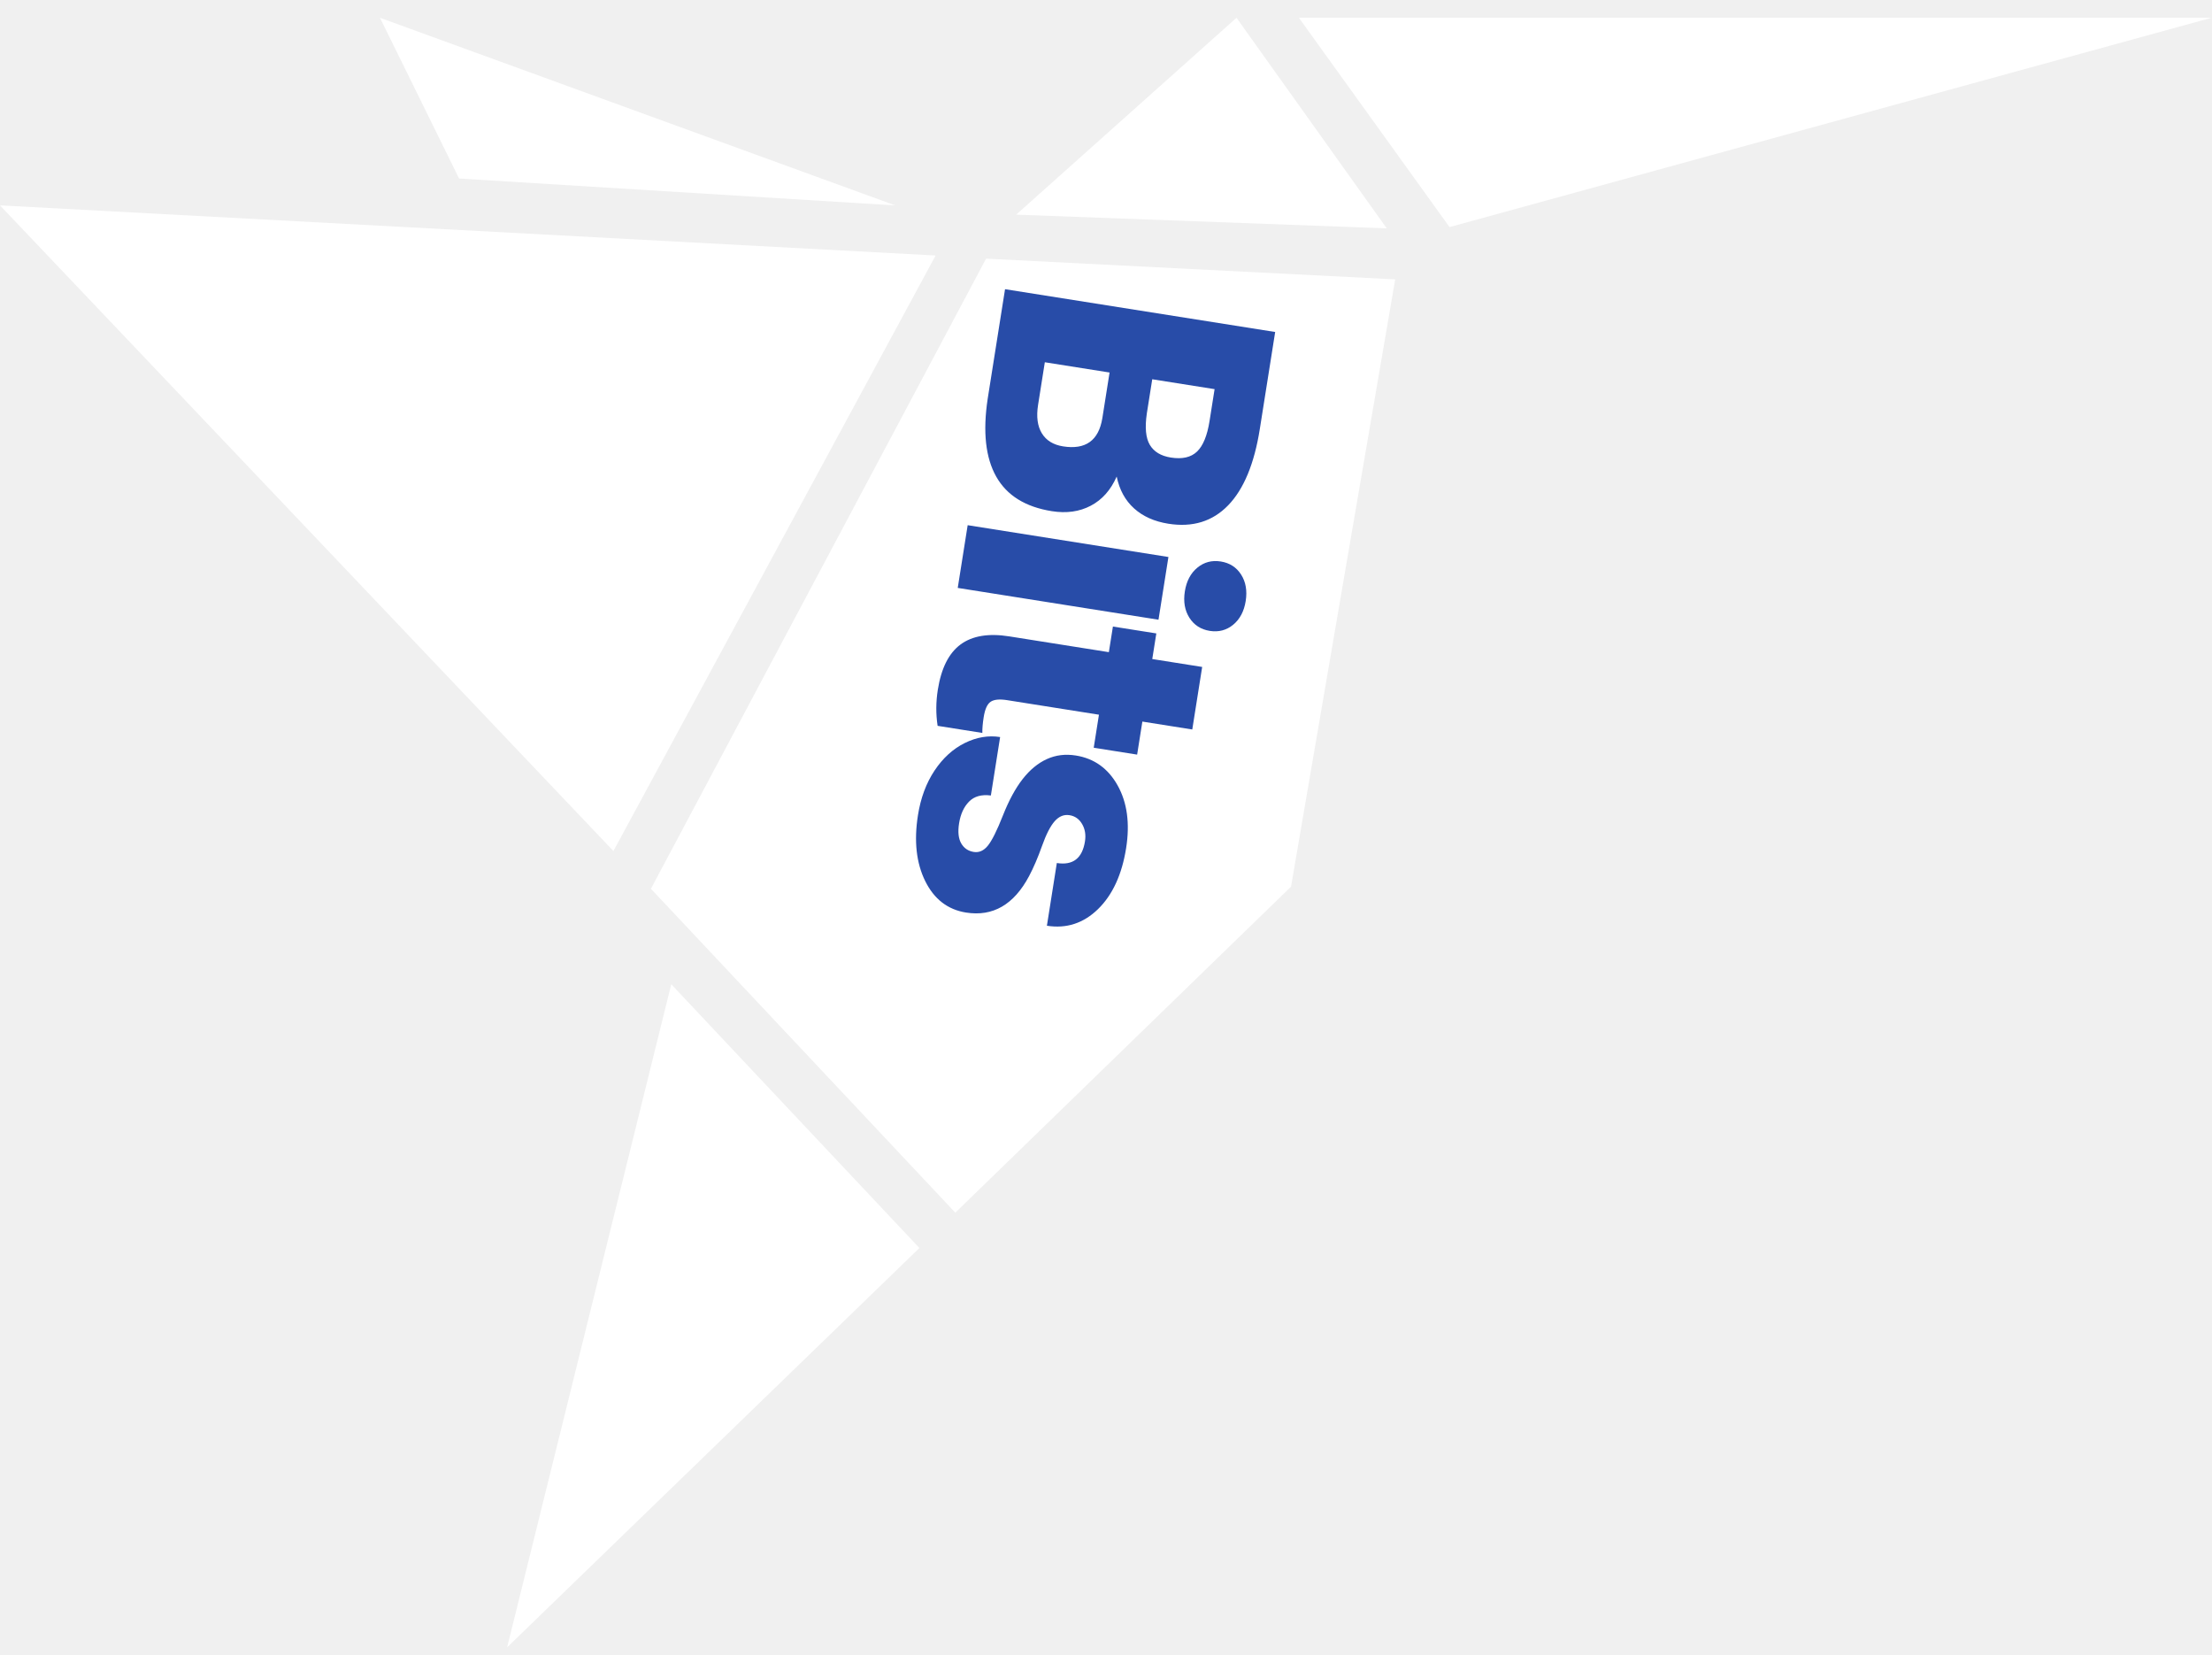
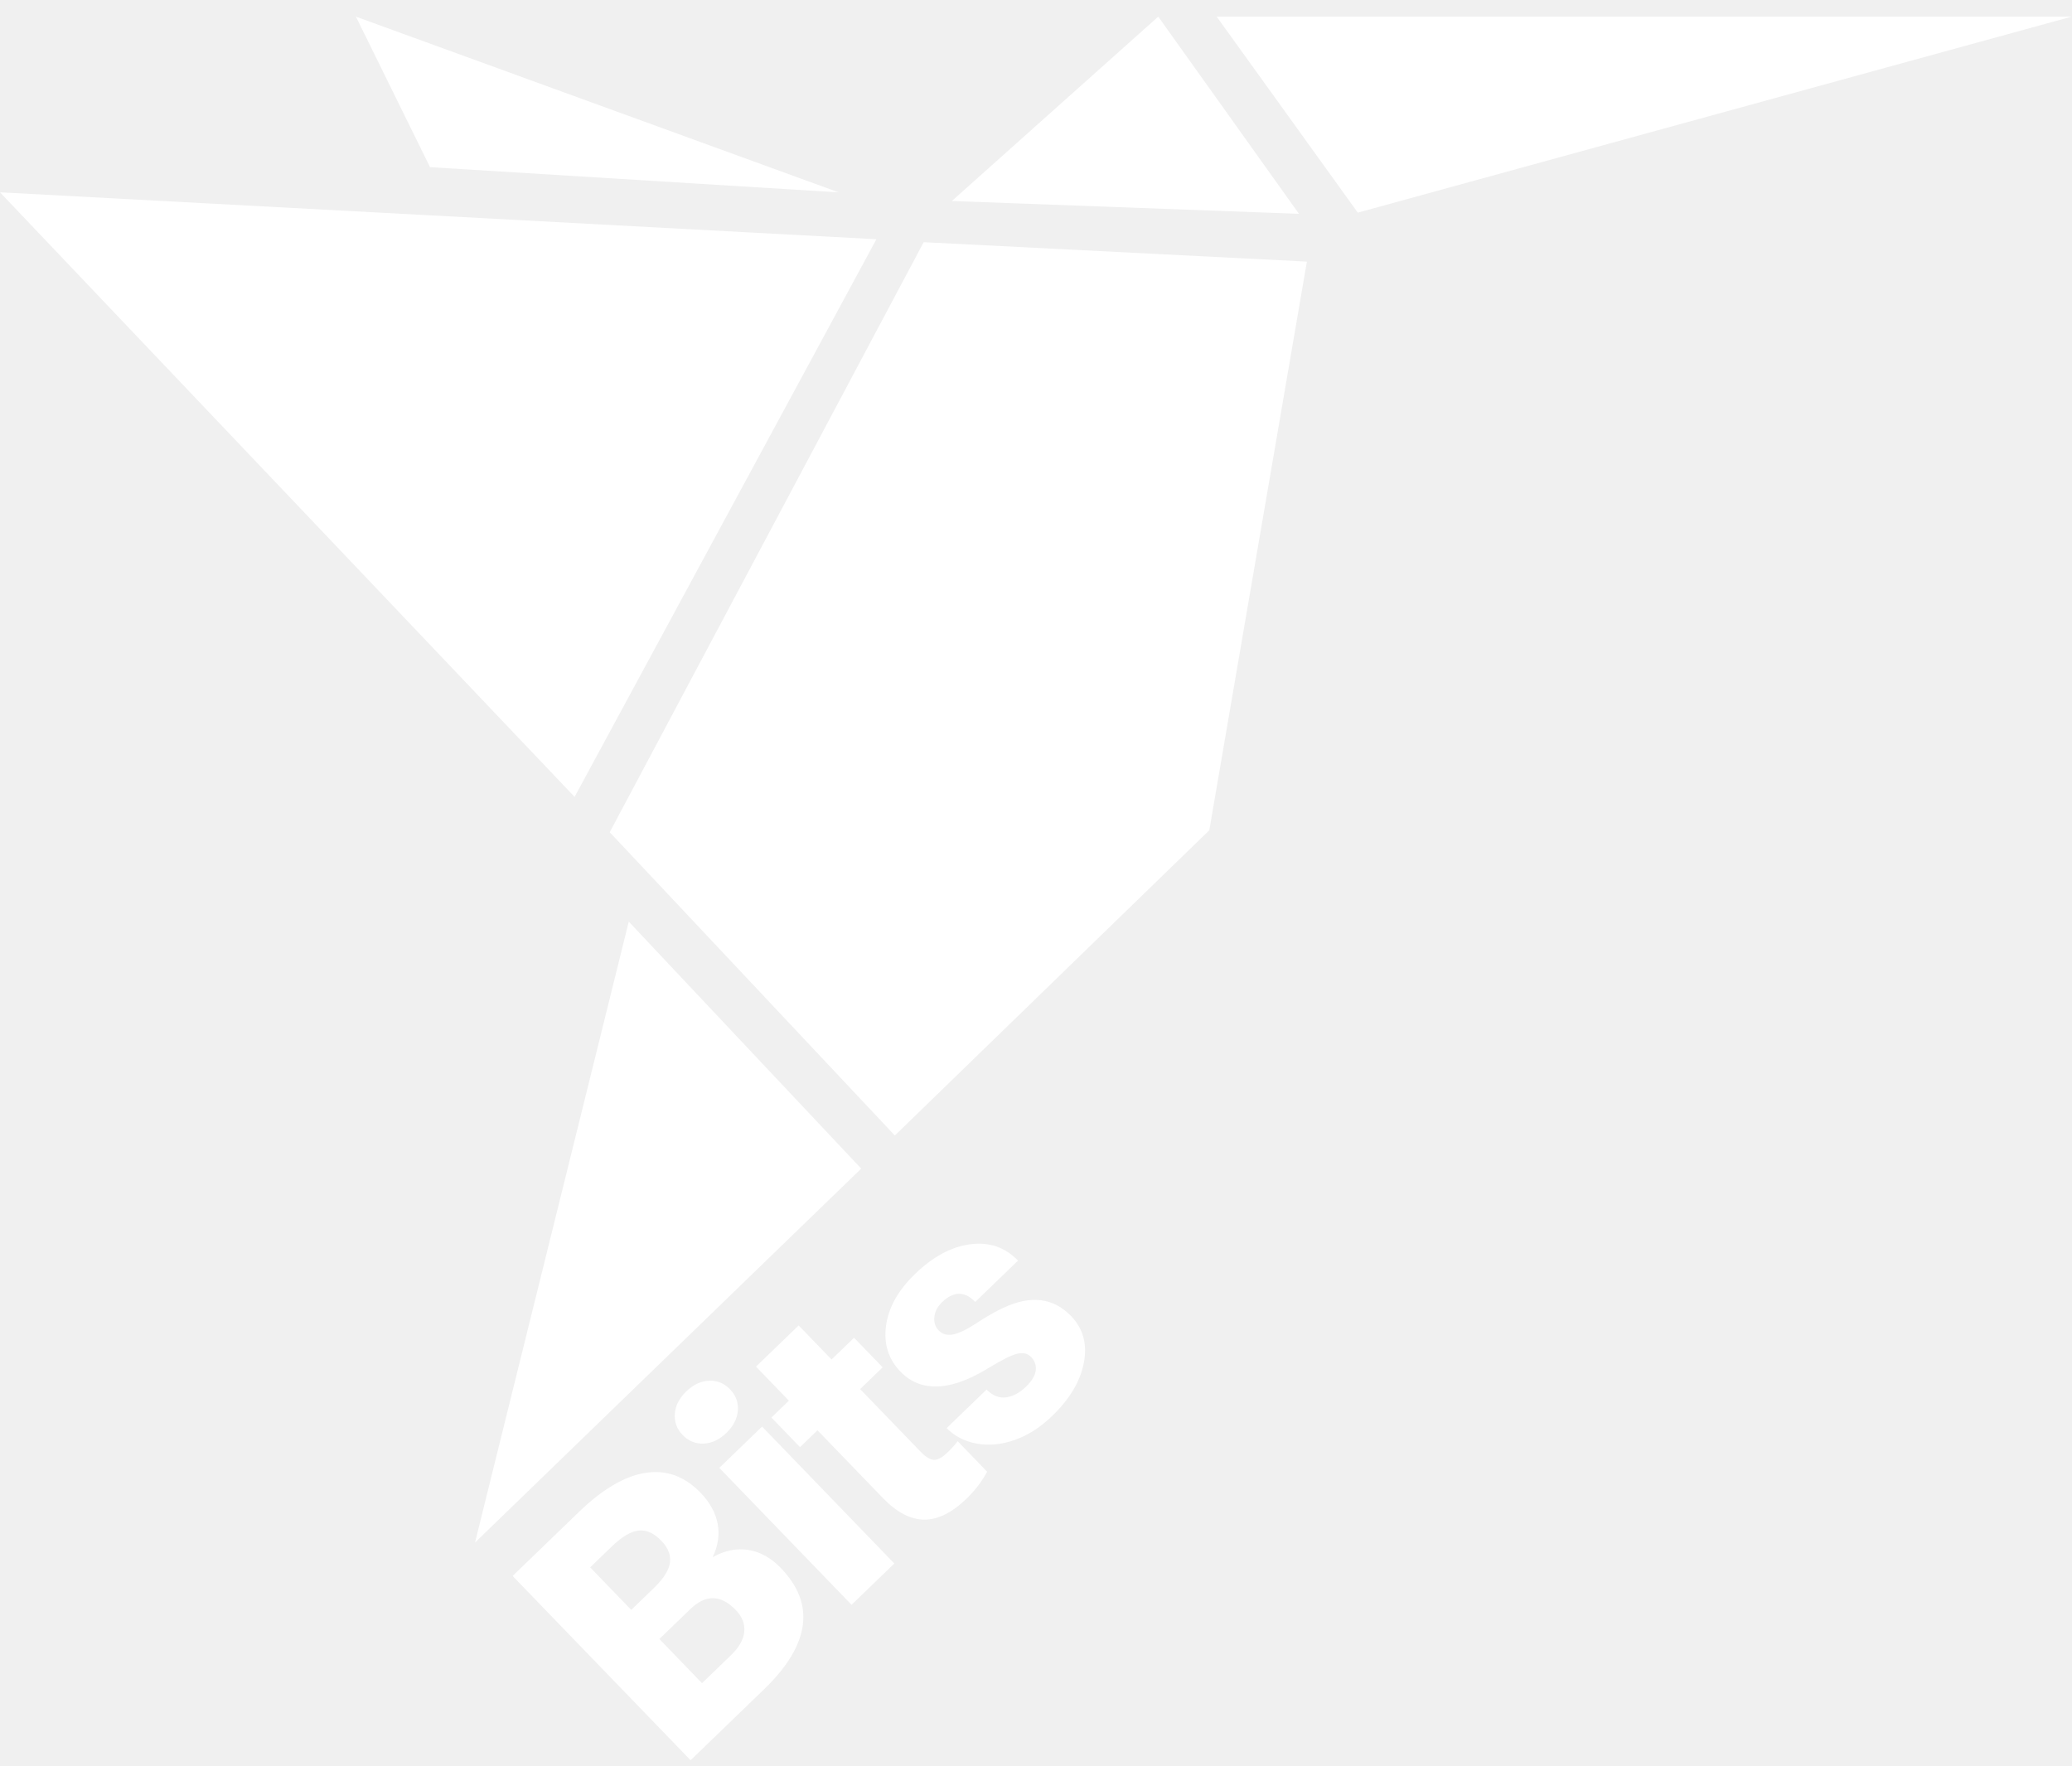
- <svg xmlns="http://www.w3.org/2000/svg" width="115px" height="86px" viewBox="0 0 115 86" version="1.1">
+ <svg xmlns="http://www.w3.org/2000/svg" width="115px" height="98px" viewBox="0 0 115 98" version="1.1">
  <g id="Icons" stroke="none" stroke-width="1" fill="none" fill-rule="evenodd">
-     <g id="Content" transform="translate(-64, -194)">
+     <g id="Content" transform="translate(-64, -194)" fill="#FFFFFF">
      <g id="Freelancer-Library">
        <g id="Group-27" transform="translate(64, 194)">
-           <g id="Logo" fill="#FFFFFF">
+           <g id="Logo">
            <polyline id="Fill-1" points="67.529 0.924 75.36 11.803 114.976 0.924 67.529 0.924" />
            <polyline id="Fill-2" points="26.365 85.622 47.799 64.866 34.898 51.157 26.365 85.622" />
            <polyline id="Fill-3" points="64.285 0.924 52.83 11.156 72.095 11.868 64.285 0.924" />
            <polyline id="Fill-4" points="19.754 0.924 23.867 9.277 46.542 10.676 19.754 0.924" />
            <polyline id="Fill-6" points="31.891 44.233 48.642 13.281 0 10.675 31.891 44.233" />
            <polyline id="Fill-8" points="33.841 46.194 49.666 63.029 67.119 46.085 72.535 14.521 51.266 13.444 33.841 46.194" />
          </g>
-           <path d="M40.812,39.499 L40.812,25.28 L45.919,25.28 C47.748,25.28 49.14,25.615 50.094,26.286 C51.048,26.956 51.524,27.93 51.524,29.206 C51.524,29.941 51.355,30.57 51.017,31.09 C50.678,31.611 50.18,31.995 49.522,32.243 C50.265,32.438 50.834,32.803 51.231,33.337 C51.629,33.87 51.827,34.521 51.827,35.29 C51.827,36.683 51.386,37.729 50.504,38.429 C49.622,39.129 48.315,39.486 46.583,39.499 L40.812,39.499 Z M44.239,33.454 L44.239,36.862 L46.485,36.862 C47.104,36.862 47.579,36.72 47.911,36.437 C48.243,36.154 48.409,35.755 48.409,35.241 C48.409,34.056 47.82,33.46 46.642,33.454 L44.239,33.454 Z M44.239,31.208 L46.026,31.208 C46.775,31.201 47.309,31.064 47.628,30.797 C47.947,30.531 48.106,30.137 48.106,29.616 C48.106,29.017 47.934,28.586 47.589,28.322 C47.244,28.058 46.687,27.926 45.919,27.926 L44.239,27.926 L44.239,31.208 Z M56.532,39.499 L53.231,39.499 L53.231,28.932 L56.532,28.932 L56.532,39.499 Z M53.036,26.208 C53.036,25.739 53.205,25.355 53.544,25.055 C53.882,24.756 54.322,24.606 54.862,24.606 C55.403,24.606 55.842,24.756 56.181,25.055 C56.519,25.355 56.688,25.739 56.688,26.208 C56.688,26.676 56.519,27.06 56.181,27.36 C55.842,27.659 55.403,27.809 54.862,27.809 C54.322,27.809 53.882,27.659 53.544,27.36 C53.205,27.06 53.036,26.676 53.036,26.208 Z M61.892,26.305 L61.892,28.932 L63.63,28.932 L63.63,31.217 L61.892,31.217 L61.892,36.051 C61.892,36.449 61.963,36.725 62.106,36.881 C62.25,37.038 62.533,37.116 62.956,37.116 C63.282,37.116 63.555,37.096 63.776,37.057 L63.776,39.411 C63.184,39.6 62.565,39.694 61.921,39.694 C60.788,39.694 59.951,39.427 59.411,38.893 C58.871,38.359 58.601,37.549 58.601,36.462 L58.601,31.217 L57.253,31.217 L57.253,28.932 L58.601,28.932 L58.601,26.305 L61.892,26.305 Z M69.956,36.53 C69.956,36.25 69.81,36.025 69.517,35.856 C69.224,35.687 68.667,35.511 67.847,35.329 C67.026,35.146 66.349,34.907 65.815,34.611 C65.282,34.315 64.875,33.955 64.595,33.532 C64.315,33.109 64.175,32.624 64.175,32.077 C64.175,31.107 64.575,30.308 65.376,29.679 C66.177,29.051 67.225,28.737 68.52,28.737 C69.914,28.737 71.034,29.053 71.88,29.684 C72.726,30.316 73.149,31.146 73.149,32.174 L69.849,32.174 C69.849,31.328 69.403,30.905 68.511,30.905 C68.166,30.905 67.876,31.001 67.642,31.193 C67.407,31.385 67.29,31.624 67.29,31.911 C67.29,32.204 67.433,32.441 67.72,32.624 C68.006,32.806 68.464,32.956 69.092,33.073 C69.72,33.19 70.272,33.33 70.747,33.493 C72.336,34.04 73.13,35.019 73.13,36.432 C73.13,37.396 72.702,38.18 71.846,38.786 C70.99,39.391 69.881,39.694 68.52,39.694 C67.616,39.694 66.808,39.531 66.099,39.206 C65.389,38.88 64.836,38.437 64.438,37.878 C64.041,37.318 63.843,36.728 63.843,36.11 L66.919,36.11 C66.932,36.598 67.095,36.955 67.407,37.179 C67.72,37.404 68.12,37.516 68.608,37.516 C69.058,37.516 69.395,37.425 69.619,37.243 C69.844,37.06 69.956,36.823 69.956,36.53 Z" id="Bits" fill="#284CA8" transform="translate(56.98045, 32.15001) rotate(-261) translate(-56.98045, -32.15001) " />
+           <path d="M28.686,88.537 L28.686,74.318 L33.793,74.318 C35.623,74.318 37.014,74.653 37.968,75.324 C38.922,75.994 39.399,76.968 39.399,78.244 C39.399,78.979 39.229,79.608 38.891,80.129 C38.552,80.649 38.054,81.033 37.397,81.281 C38.139,81.476 38.709,81.841 39.106,82.375 C39.503,82.908 39.701,83.56 39.701,84.328 C39.701,85.721 39.26,86.768 38.378,87.467 C37.496,88.167 36.189,88.524 34.457,88.537 L28.686,88.537 Z M32.114,82.492 L32.114,85.9 L34.36,85.9 C34.978,85.9 35.453,85.758 35.785,85.475 C36.117,85.192 36.283,84.793 36.283,84.279 C36.283,83.094 35.694,82.498 34.516,82.492 L32.114,82.492 Z M32.114,80.246 L33.901,80.246 C34.649,80.239 35.183,80.102 35.502,79.836 C35.821,79.569 35.981,79.175 35.981,78.654 C35.981,78.055 35.808,77.624 35.463,77.36 C35.118,77.096 34.561,76.964 33.793,76.964 L32.114,76.964 L32.114,80.246 Z M44.406,88.537 L41.106,88.537 L41.106,77.97 L44.406,77.97 L44.406,88.537 Z M40.91,75.246 C40.91,74.777 41.08,74.393 41.418,74.093 C41.757,73.794 42.196,73.644 42.737,73.644 C43.277,73.644 43.716,73.794 44.055,74.093 C44.393,74.393 44.563,74.777 44.563,75.246 C44.563,75.714 44.393,76.099 44.055,76.398 C43.716,76.698 43.277,76.847 42.737,76.847 C42.196,76.847 41.757,76.698 41.418,76.398 C41.08,76.099 40.91,75.714 40.91,75.246 Z M49.766,75.343 L49.766,77.97 L51.504,77.97 L51.504,80.255 L49.766,80.255 L49.766,85.089 C49.766,85.487 49.837,85.763 49.981,85.92 C50.124,86.076 50.407,86.154 50.83,86.154 C51.156,86.154 51.429,86.134 51.651,86.095 L51.651,88.449 C51.058,88.638 50.44,88.732 49.795,88.732 C48.662,88.732 47.826,88.465 47.285,87.931 C46.745,87.397 46.475,86.587 46.475,85.5 L46.475,80.255 L45.127,80.255 L45.127,77.97 L46.475,77.97 L46.475,75.343 L49.766,75.343 Z M57.83,85.568 C57.83,85.288 57.684,85.063 57.391,84.894 C57.098,84.725 56.541,84.549 55.721,84.367 C54.901,84.185 54.224,83.945 53.69,83.649 C53.156,83.353 52.749,82.993 52.469,82.57 C52.189,82.147 52.049,81.662 52.049,81.115 C52.049,80.145 52.449,79.346 53.25,78.717 C54.051,78.089 55.099,77.775 56.395,77.775 C57.788,77.775 58.908,78.091 59.754,78.722 C60.601,79.354 61.024,80.184 61.024,81.212 L57.723,81.212 C57.723,80.366 57.277,79.943 56.385,79.943 C56.04,79.943 55.75,80.039 55.516,80.231 C55.281,80.423 55.164,80.662 55.164,80.949 C55.164,81.242 55.308,81.479 55.594,81.662 C55.88,81.844 56.338,81.994 56.966,82.111 C57.594,82.228 58.146,82.368 58.621,82.531 C60.21,83.078 61.004,84.058 61.004,85.47 C61.004,86.434 60.576,87.218 59.72,87.824 C58.864,88.429 57.755,88.732 56.395,88.732 C55.49,88.732 54.683,88.569 53.973,88.244 C53.263,87.918 52.71,87.476 52.313,86.916 C51.916,86.356 51.717,85.767 51.717,85.148 L54.793,85.148 C54.806,85.636 54.969,85.993 55.281,86.217 C55.594,86.442 55.994,86.554 56.483,86.554 C56.932,86.554 57.269,86.463 57.493,86.281 C57.718,86.099 57.83,85.861 57.83,85.568 Z" id="Bits" transform="translate(44.85473, 81.18809) rotate(-404) translate(-44.85473, -81.18809) " />
        </g>
      </g>
    </g>
  </g>
</svg>
